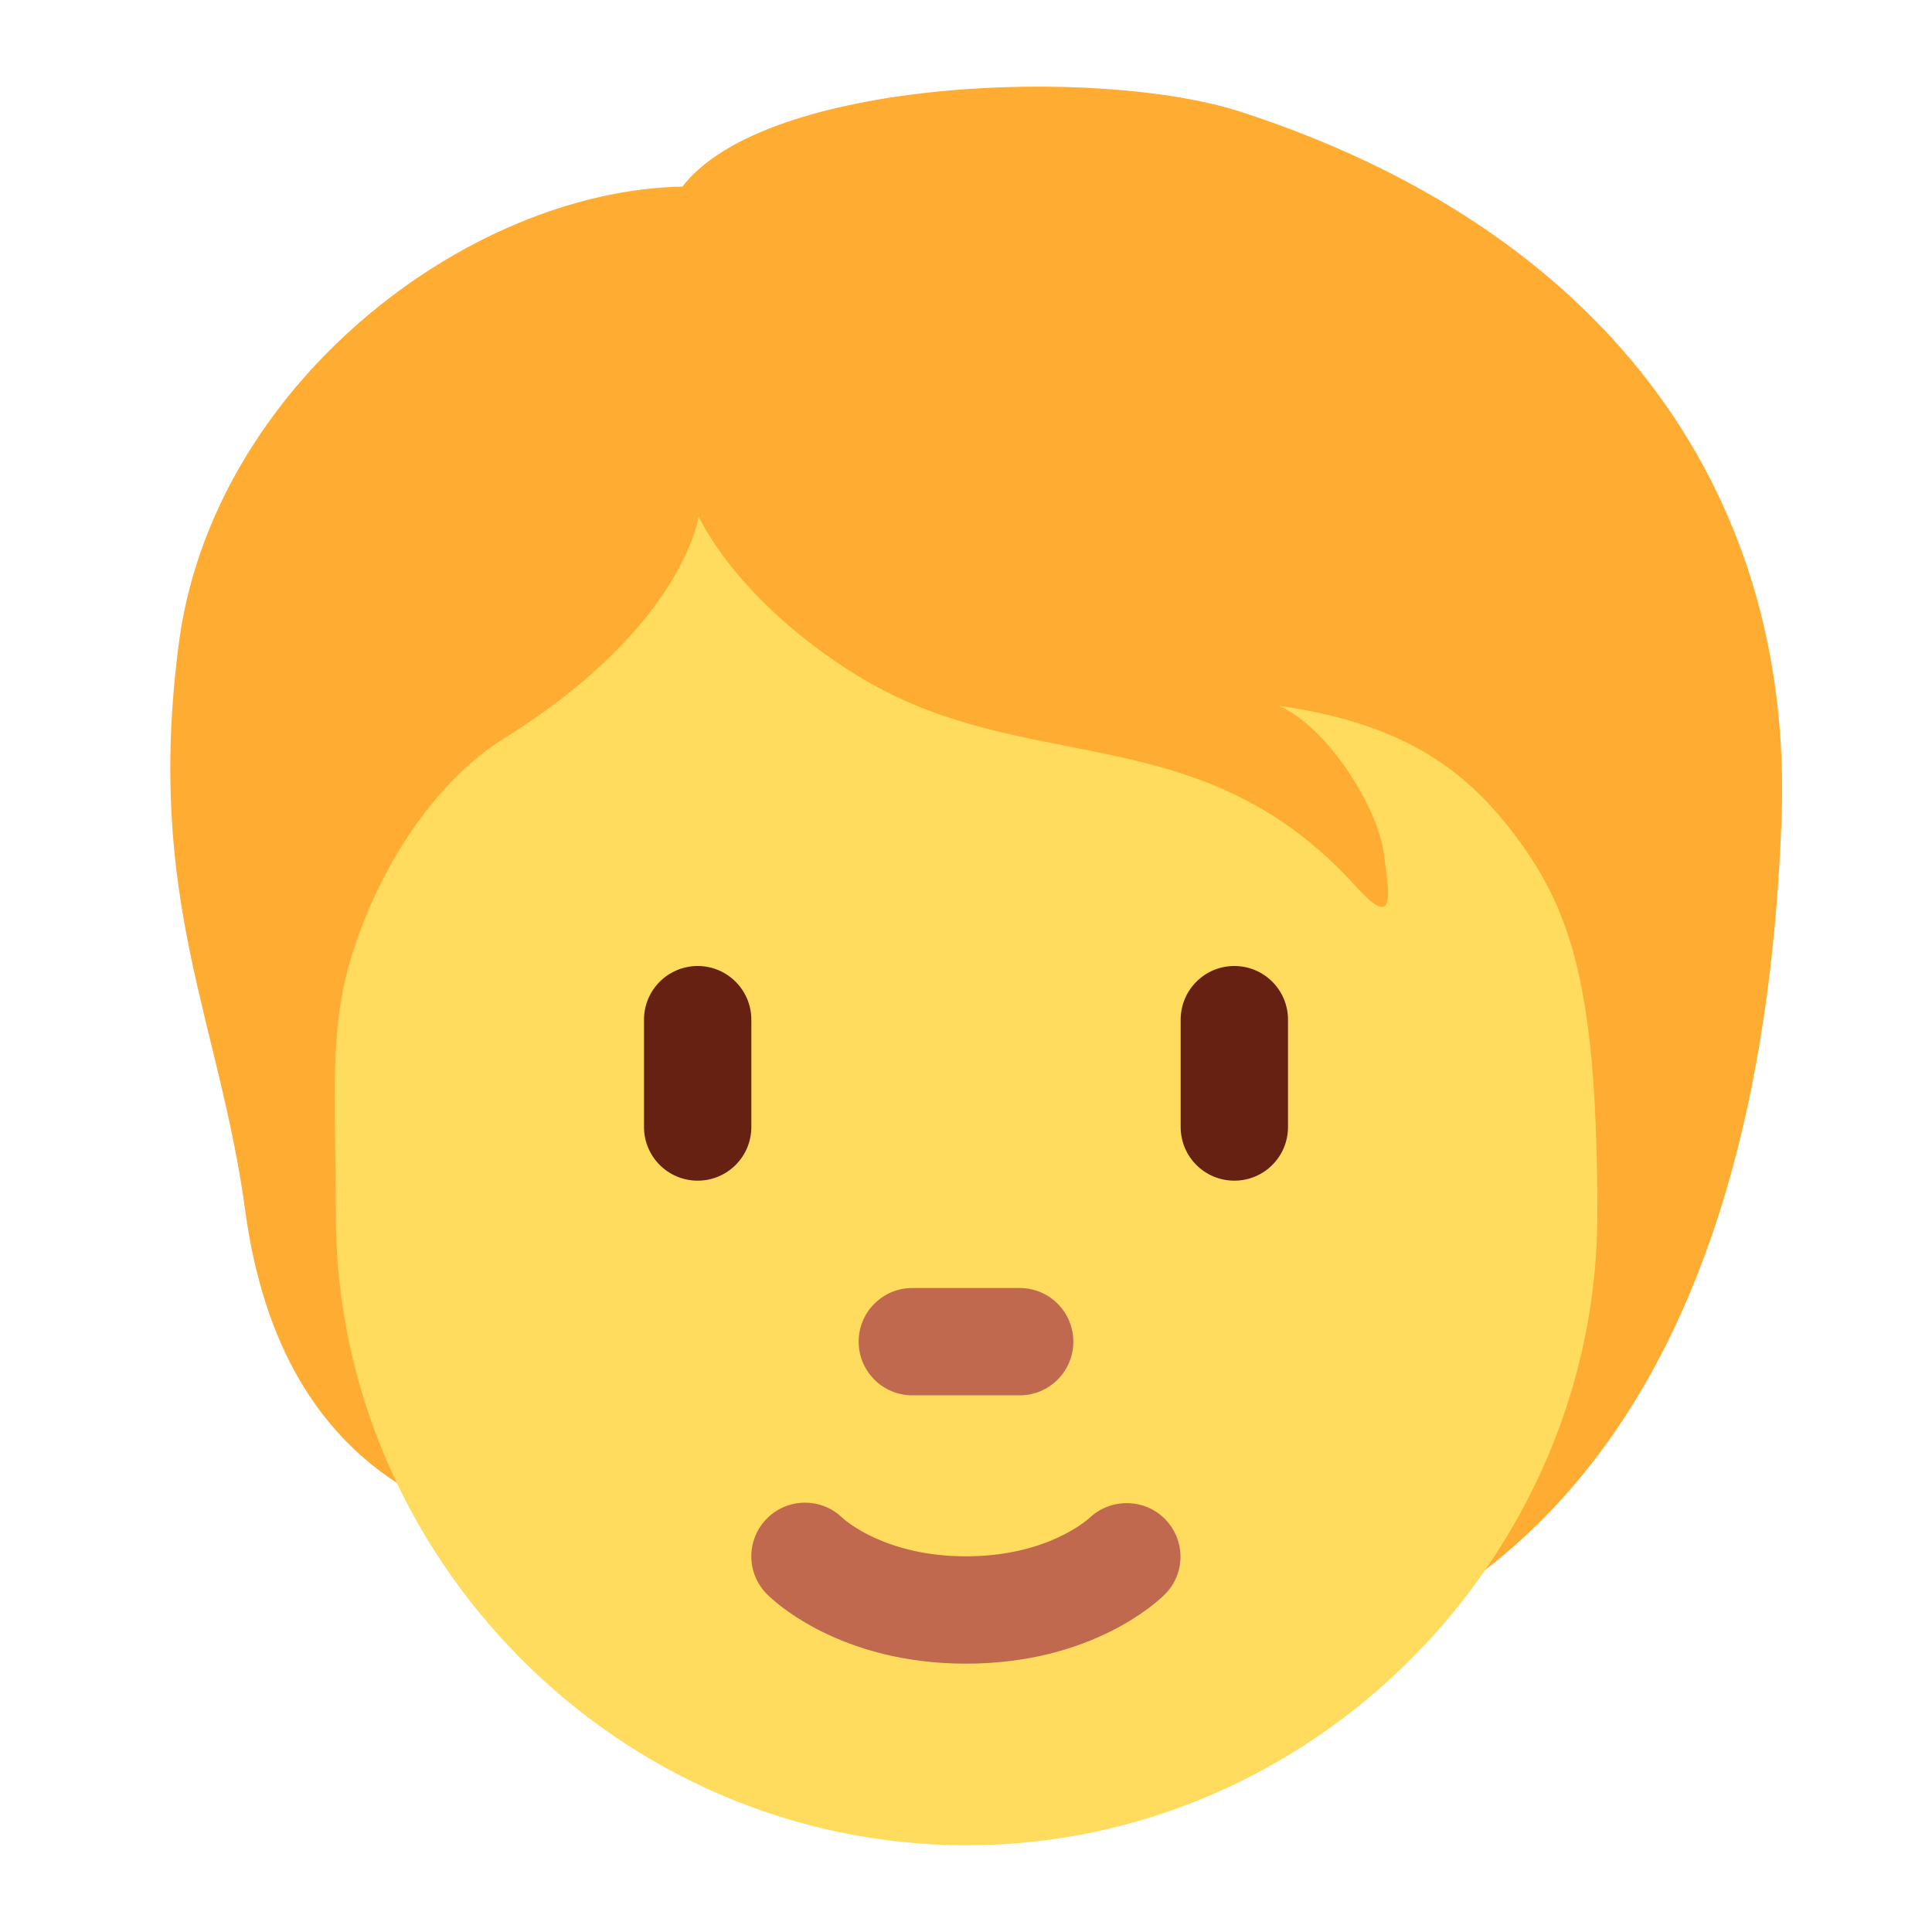
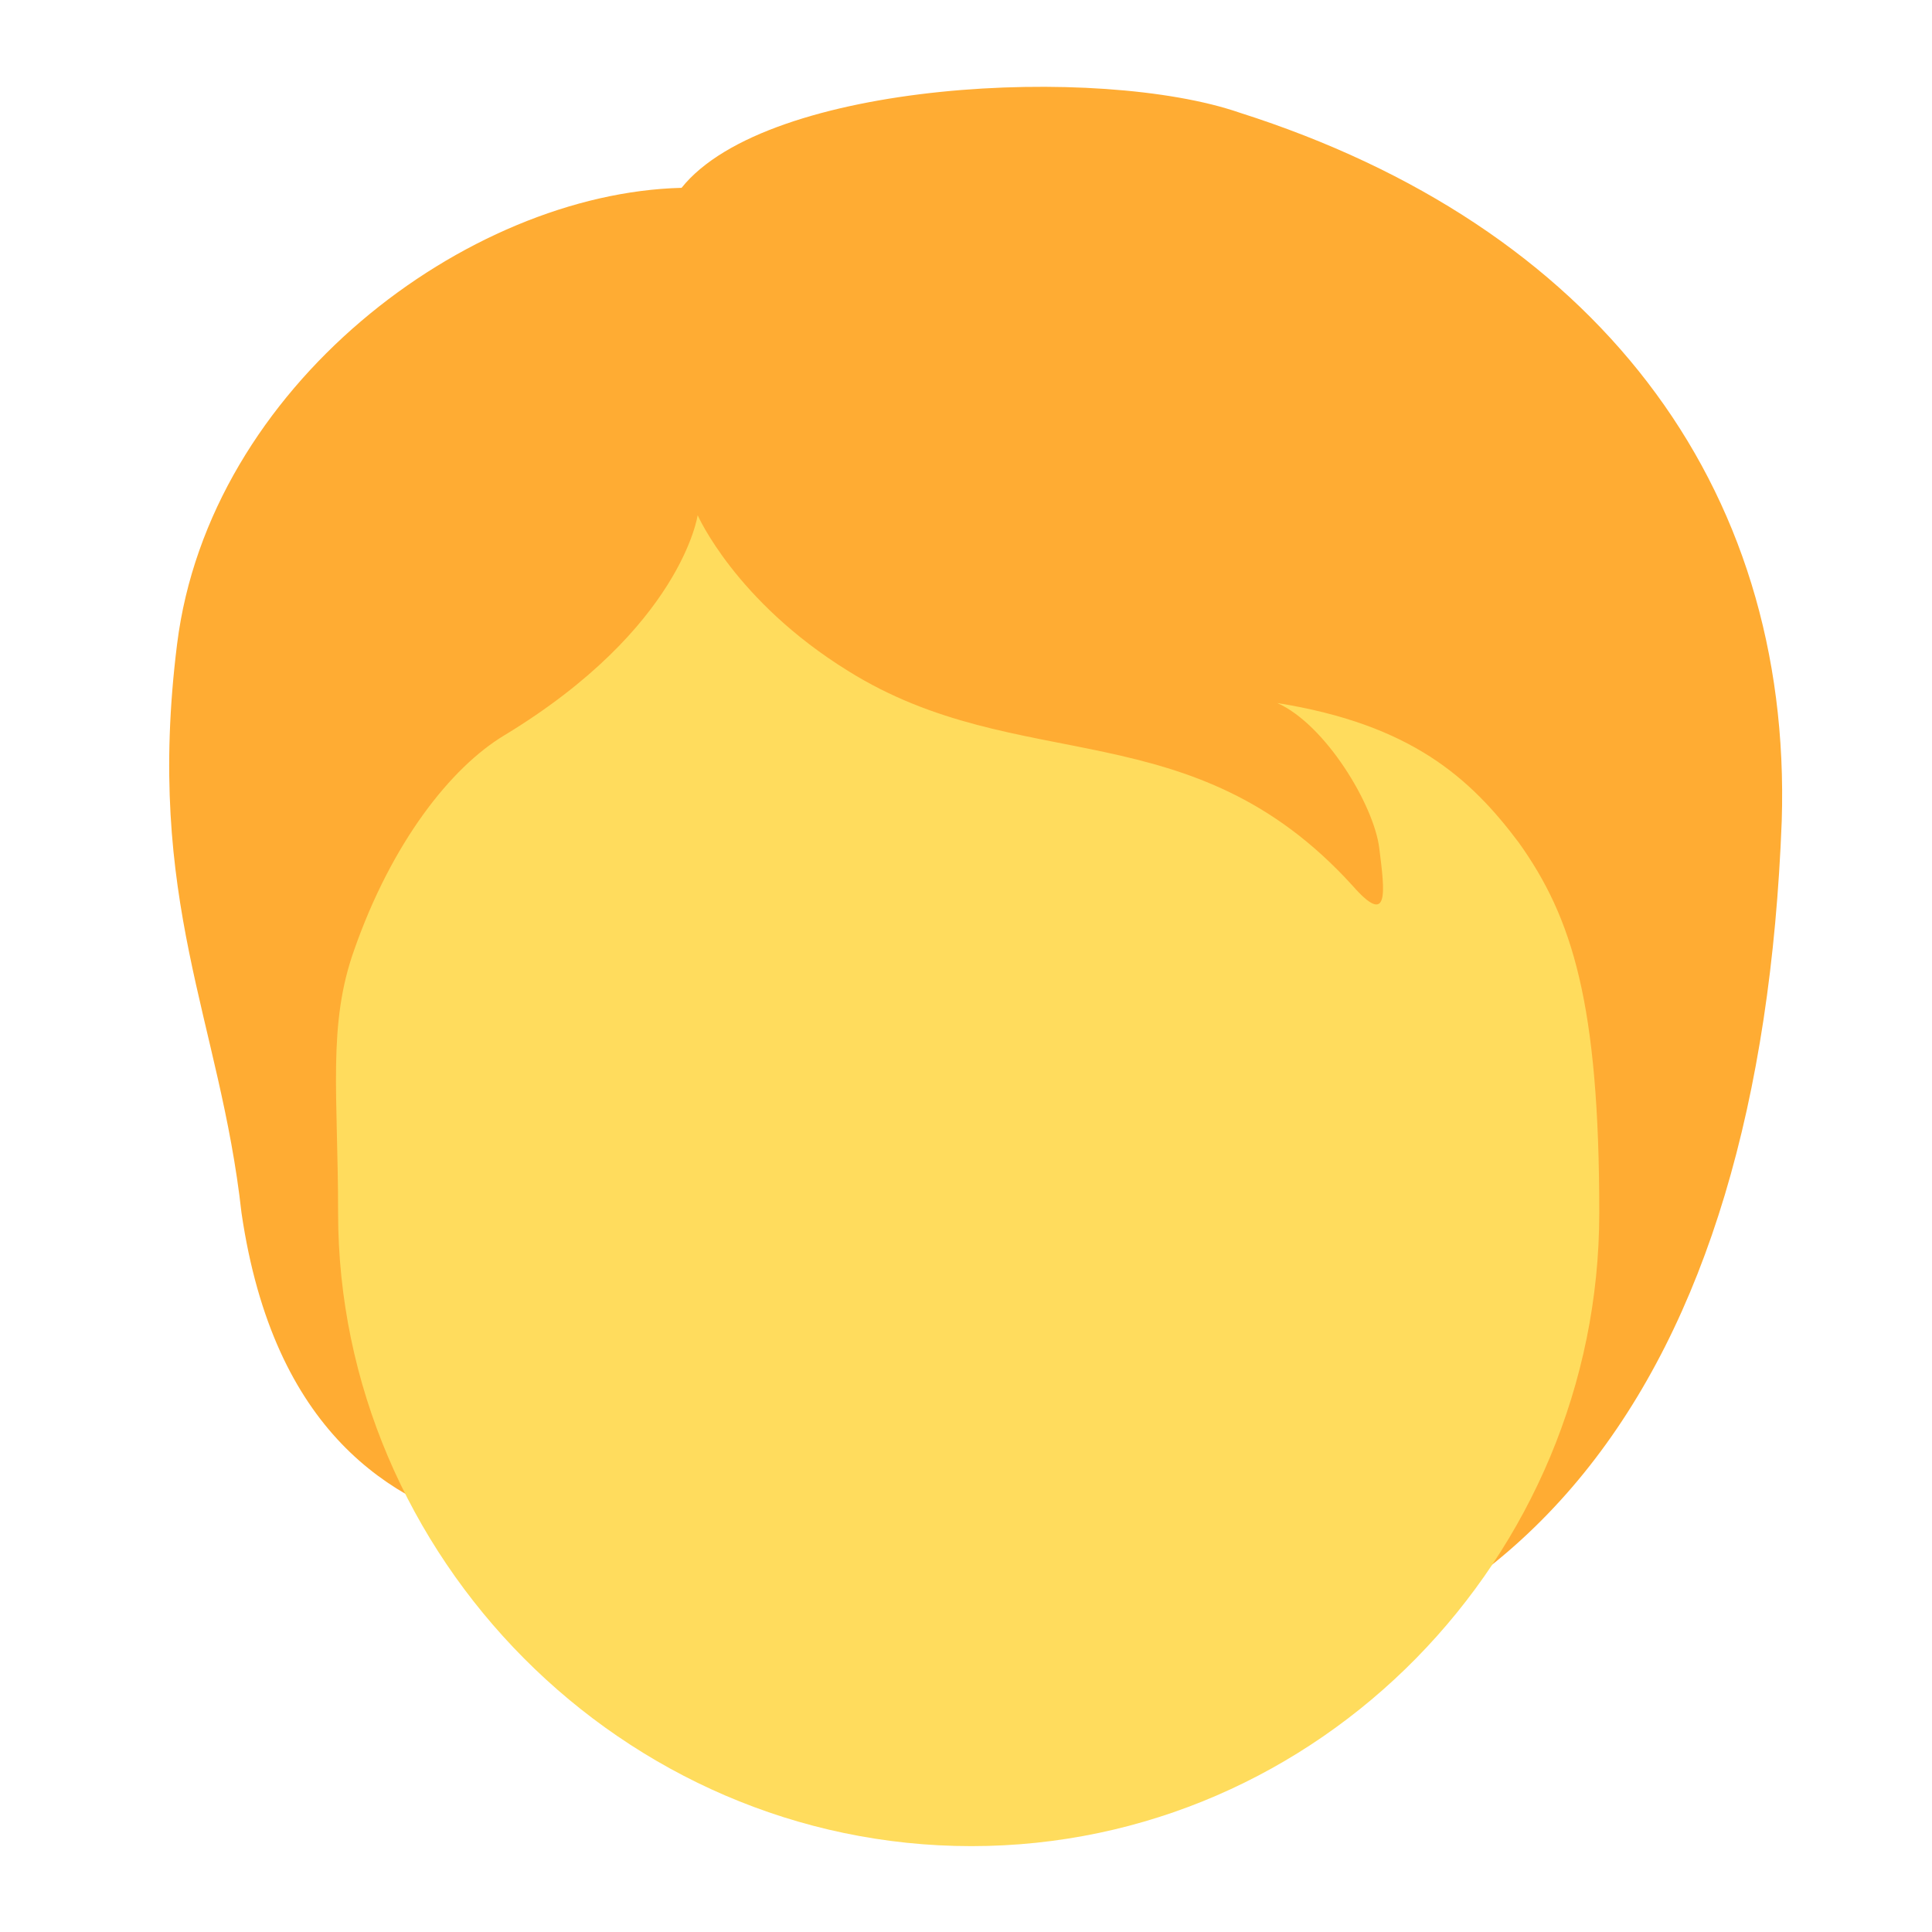
- <svg xmlns="http://www.w3.org/2000/svg" viewBox="0 0 36 36">
-   <path fill="#FFAC33" d="M23.111 2.081c-2.638-.853-8.844-.621-10.395 1.396-4.034.078-8.766 3.724-9.387 8.534-.614 4.76.754 6.971 1.241 10.551.552 4.056 2.832 5.353 4.655 5.896 2.623 3.465 5.411 3.317 10.092 3.317 9.141 0 13.495-6.116 13.88-16.505.232-6.284-3.454-11.043-10.086-13.189z" />
-   <path fill="#FFDC5D" d="M28.339 15.713c-.884-1.225-2.017-2.211-4.499-2.56.931.427 1.823 1.901 1.939 2.715.116.815.233 1.474-.504.659-2.952-3.263-6.167-1.978-9.354-3.972-2.226-1.392-2.903-2.933-2.903-2.933s-.272 2.056-3.646 4.15c-.978.607-2.145 1.959-2.793 3.956-.465 1.435-.321 2.715-.321 4.903 0 6.385 5.262 11.753 11.753 11.753s11.753-5.415 11.753-11.753c0-3.97-.416-5.521-1.425-6.918z" />
-   <path fill="#C1694F" d="M18 31c-2.347 0-3.575-1.16-3.707-1.293-.391-.391-.391-1.023 0-1.414.387-.387 1.013-.39 1.404-.01.051.047.806.717 2.303.717 1.519 0 2.273-.69 2.305-.719.398-.373 1.027-.362 1.408.029.379.393.38 1.011-.006 1.397C21.575 29.84 20.347 31 18 31zm1-5h-2c-.552 0-1-.447-1-1s.448-1 1-1h2c.553 0 1 .447 1 1s-.447 1-1 1z" />
-   <path fill="#662113" d="M13 22c-.552 0-1-.447-1-1v-2c0-.552.448-1 1-1s1 .448 1 1v2c0 .553-.448 1-1 1zm10 0c-.553 0-1-.447-1-1v-2c0-.552.447-1 1-1s1 .448 1 1v2c0 .553-.447 1-1 1z" />
+ <svg xmlns="http://www.w3.org/2000/svg" version="1.1" id="Layer_1" x="0px" y="0px" viewBox="0 0 36 36" style="enable-background:new 0 0 36 36;" xml:space="preserve">
+   <style type="text/css">
+ 	.st0{fill:#FFAC33;}
+ 	.st1{fill:#FFDC5D;}
+ </style>
+   <path class="st0" d="M23.1,2.1c-2.6-0.9-8.8-0.6-10.4,1.4c-4,0.1-8.8,3.7-9.4,8.5c-0.6,4.8,0.8,7,1.2,10.6c0.6,4.1,2.8,5.4,4.7,5.9  c2.6,3.5,5.4,3.3,10.1,3.3c9.1,0,13.5-6.1,13.9-16.5C33.4,9,29.7,4.2,23.1,2.1z" />
+   <path class="st1" d="M28.3,15.7c-0.9-1.2-2-2.2-4.5-2.6c0.9,0.4,1.8,1.9,1.9,2.7c0.1,0.8,0.2,1.5-0.5,0.7c-3-3.3-6.2-2-9.4-4  C13.7,11.2,13,9.6,13,9.6s-0.3,2.1-3.6,4.1c-1,0.6-2.1,2-2.8,4c-0.5,1.4-0.3,2.7-0.3,4.9c0,6.4,5.3,11.8,11.8,11.8  S29.8,29,29.8,22.6C29.8,18.7,29.3,17.1,28.3,15.7z" />
</svg>
